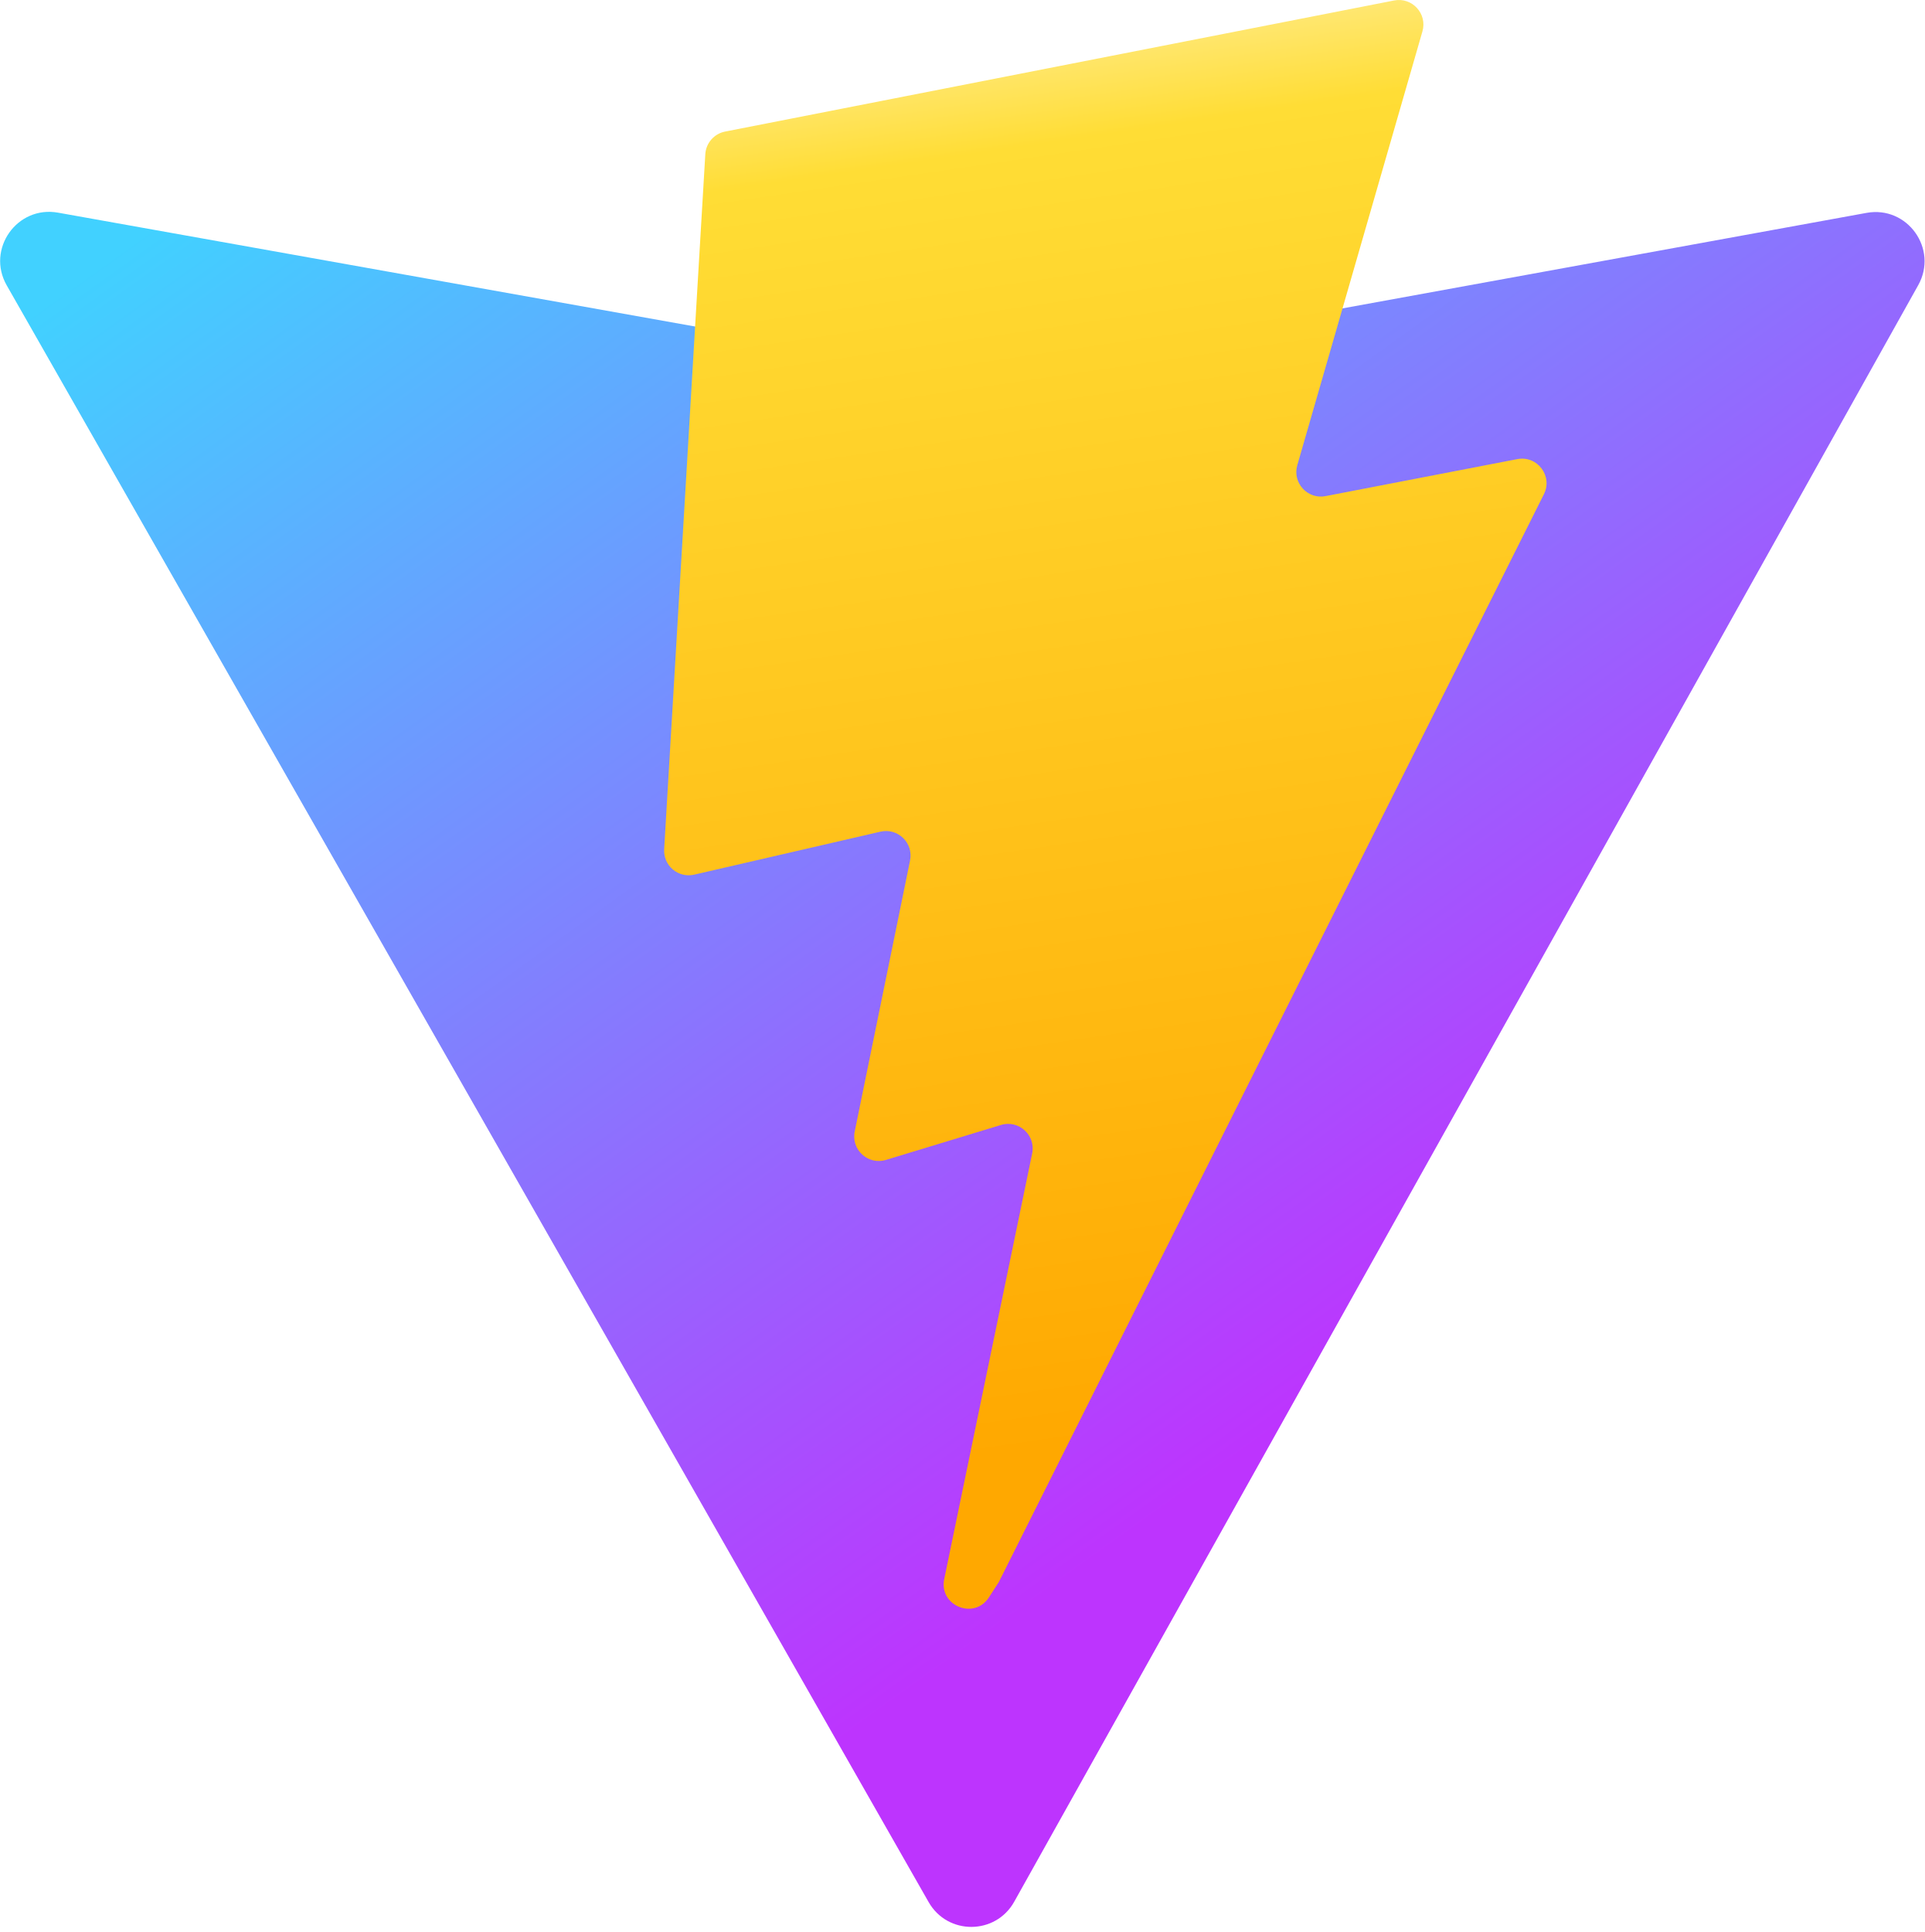
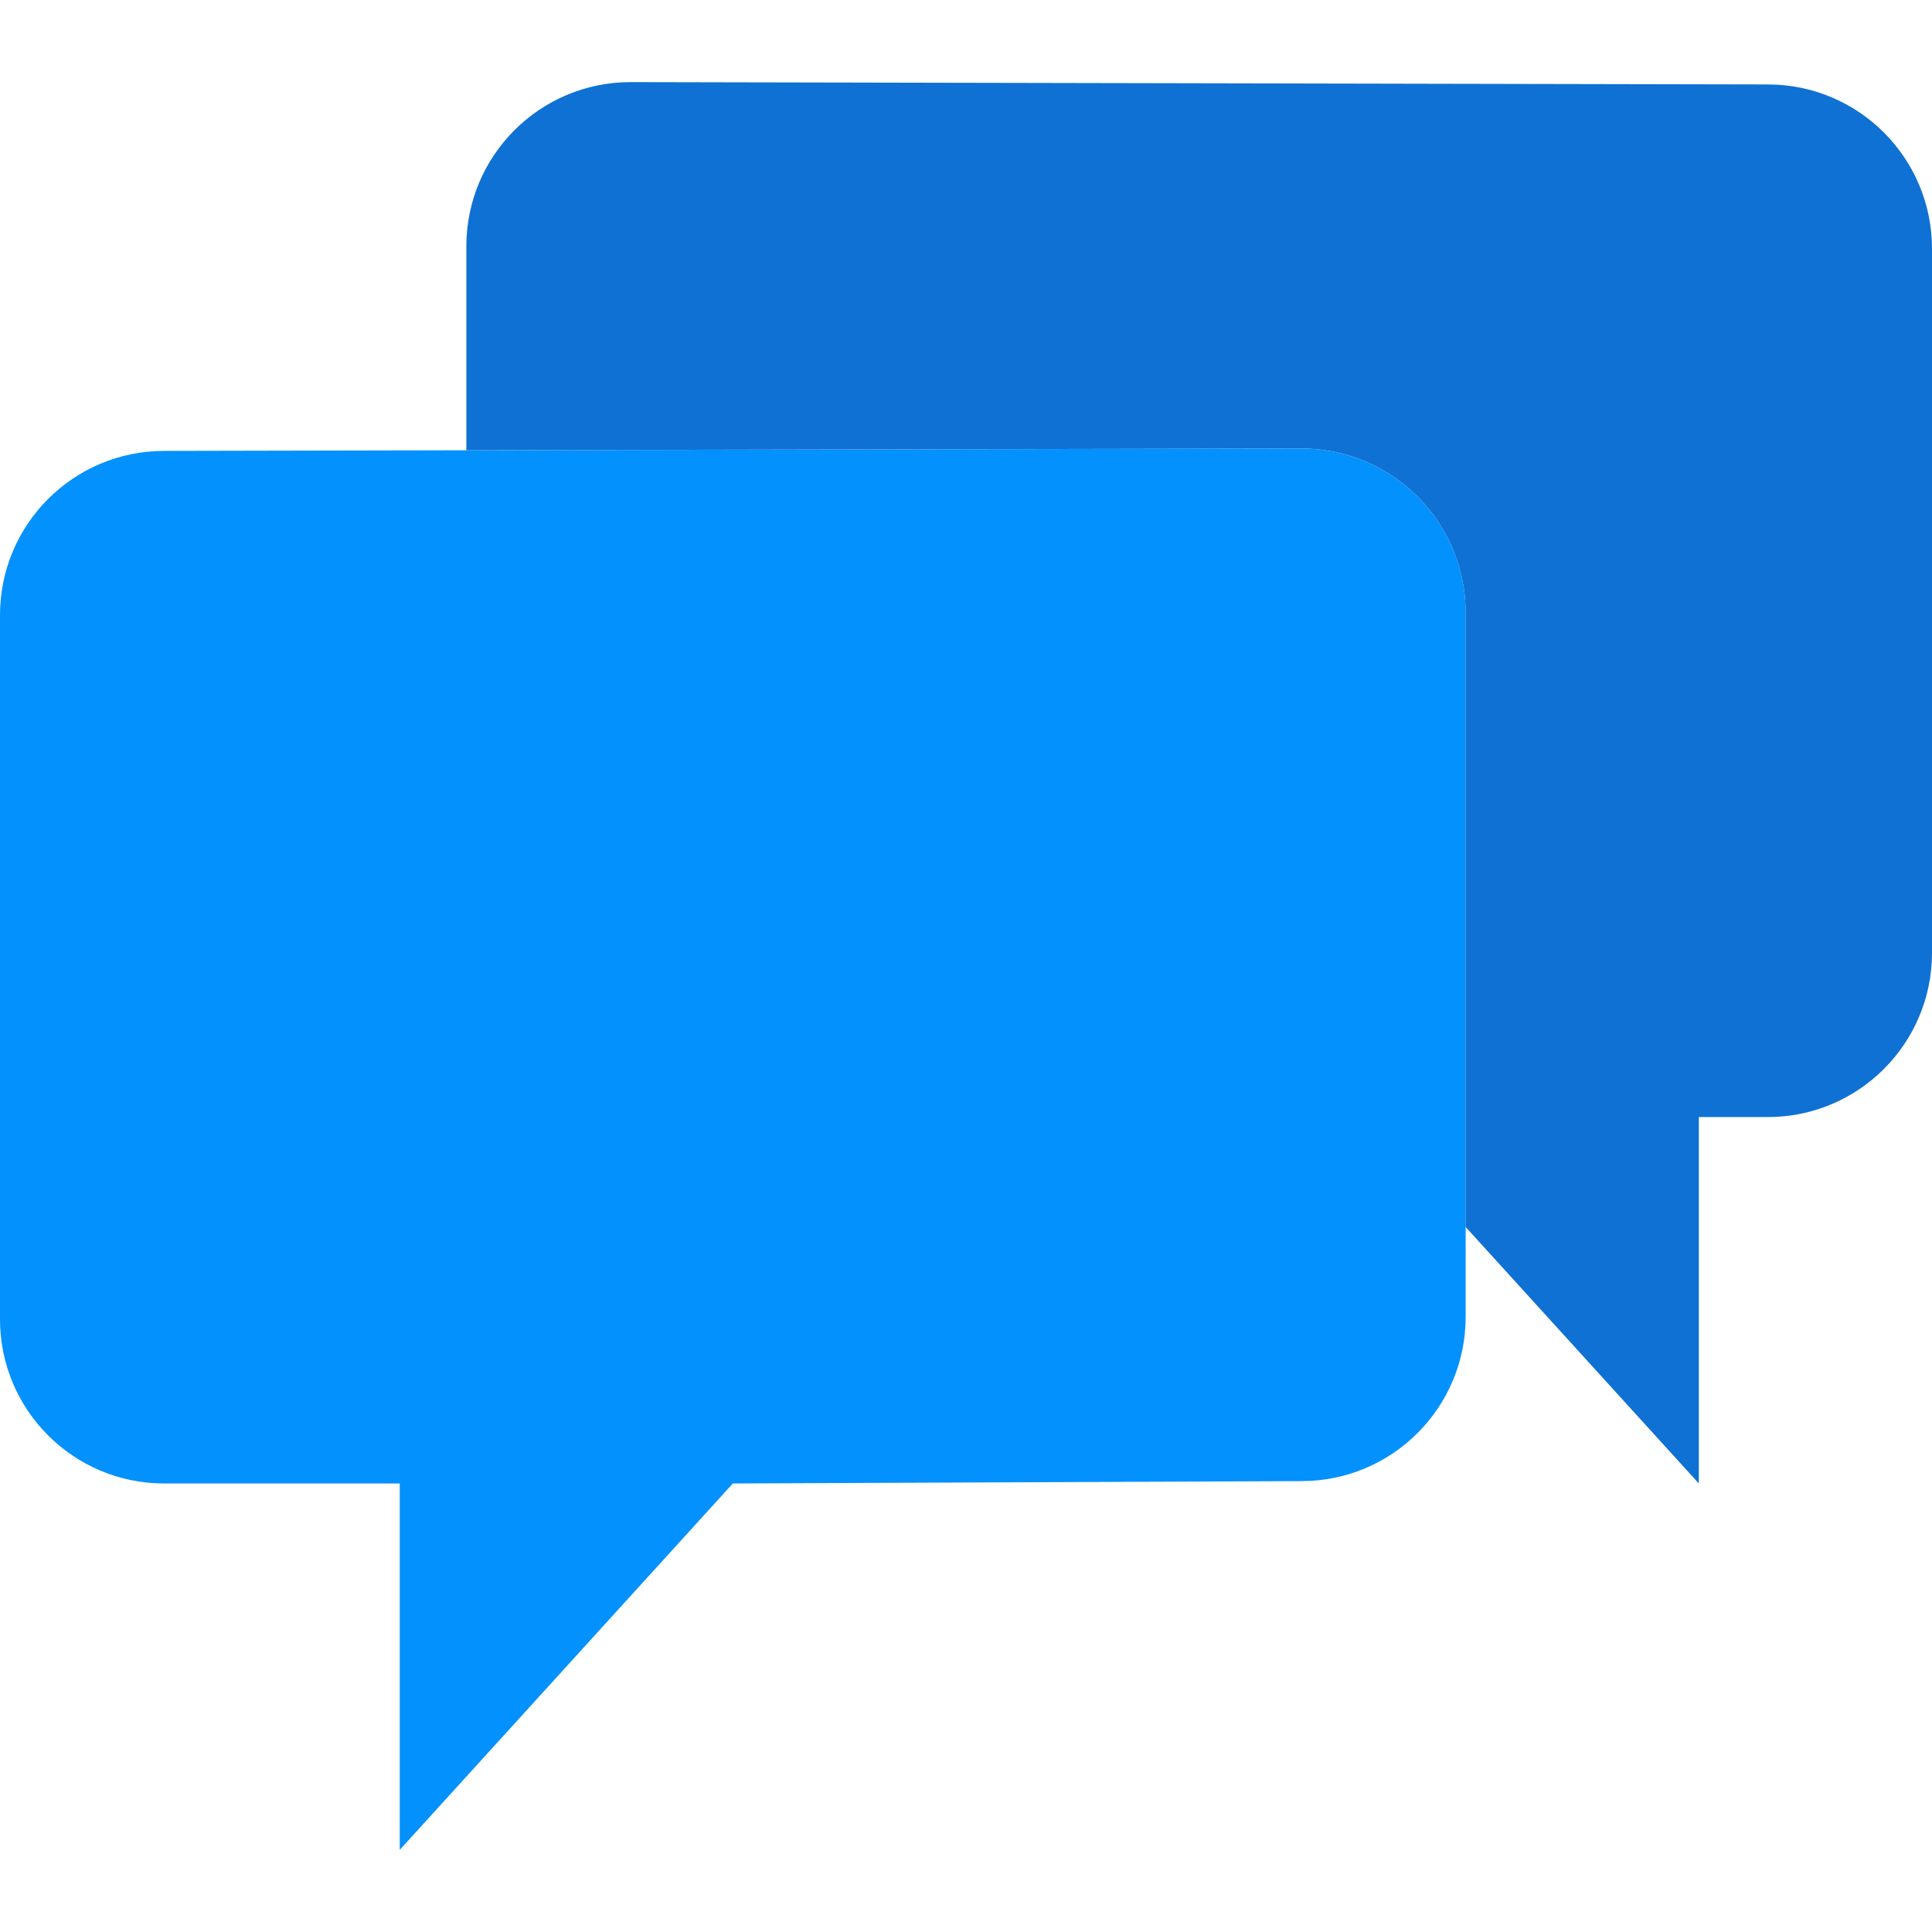
- <svg xmlns="http://www.w3.org/2000/svg" aria-hidden="true" role="img" class="iconify iconify--logos" width="31.88" height="32" preserveAspectRatio="xMidYMid meet" viewBox="0 0 256 257">
-   <defs>
-     <linearGradient id="IconifyId1813088fe1fbc01fb466" x1="-.828%" x2="57.636%" y1="7.652%" y2="78.411%">
-       <stop offset="0%" stop-color="#41D1FF" />
-       <stop offset="100%" stop-color="#BD34FE" />
-     </linearGradient>
-     <linearGradient id="IconifyId1813088fe1fbc01fb467" x1="43.376%" x2="50.316%" y1="2.242%" y2="89.03%">
-       <stop offset="0%" stop-color="#FFEA83" />
-       <stop offset="8.333%" stop-color="#FFDD35" />
-       <stop offset="100%" stop-color="#FFA800" />
-     </linearGradient>
-   </defs>
-   <path fill="url(#IconifyId1813088fe1fbc01fb466)" d="M255.153 37.938L134.897 252.976c-2.483 4.44-8.862 4.466-11.382.048L.875 37.958c-2.746-4.814 1.371-10.646 6.827-9.67l120.385 21.517a6.537 6.537 0 0 0 2.322-.004l117.867-21.483c5.438-.991 9.574 4.796 6.877 9.62Z" />
-   <path fill="url(#IconifyId1813088fe1fbc01fb467)" d="M185.432.063L96.44 17.501a3.268 3.268 0 0 0-2.634 3.014l-5.474 92.456a3.268 3.268 0 0 0 3.997 3.378l24.777-5.718c2.318-.535 4.413 1.507 3.936 3.838l-7.361 36.047c-.495 2.426 1.782 4.5 4.151 3.78l15.304-4.649c2.372-.72 4.652 1.36 4.15 3.788l-11.698 56.621c-.732 3.542 3.979 5.473 5.943 2.437l1.313-2.028l72.516-144.72c1.215-2.423-.88-5.186-3.54-4.672l-25.505 4.922c-2.396.462-4.435-1.77-3.759-4.114l16.646-57.705c.677-2.35-1.37-4.583-3.769-4.113Z" />
+ <svg xmlns="http://www.w3.org/2000/svg" id="Capa_1" style="enable-background:new 0 0 58 58;" version="1.1" viewBox="0 0 58 58" xml:space="preserve">
+   <g>
+     <path d="M44,18.394v21.141c0,2.722-2.207,4.929-4.929,4.929L22,44.535l-10,11v-11H4.929   C2.207,44.535,0,42.328,0,39.606l0-21.141c0-2.722,2.207-4.929,4.929-4.929l34.141-0.071C41.793,13.465,44,15.672,44,18.394z" style="fill:#0391FD;" />
+     <path d="M53.071,2.535l-34.141-0.07C16.207,2.465,14,4.672,14,7.394v6.122l25.071-0.052   c2.722,0,4.929,2.207,4.929,4.93v18.441l7,7.7v-11h2.071c2.722,0,4.929-2.207,4.929-4.929V7.465   C58,4.742,55.793,2.535,53.071,2.535z" style="fill:#0F71D3;" />
+   </g>
+   <g />
+   <g />
+   <g />
+   <g />
+   <g />
+   <g />
+   <g />
+   <g />
+   <g />
+   <g />
+   <g />
+   <g />
+   <g />
+   <g />
+   <g />
</svg>
